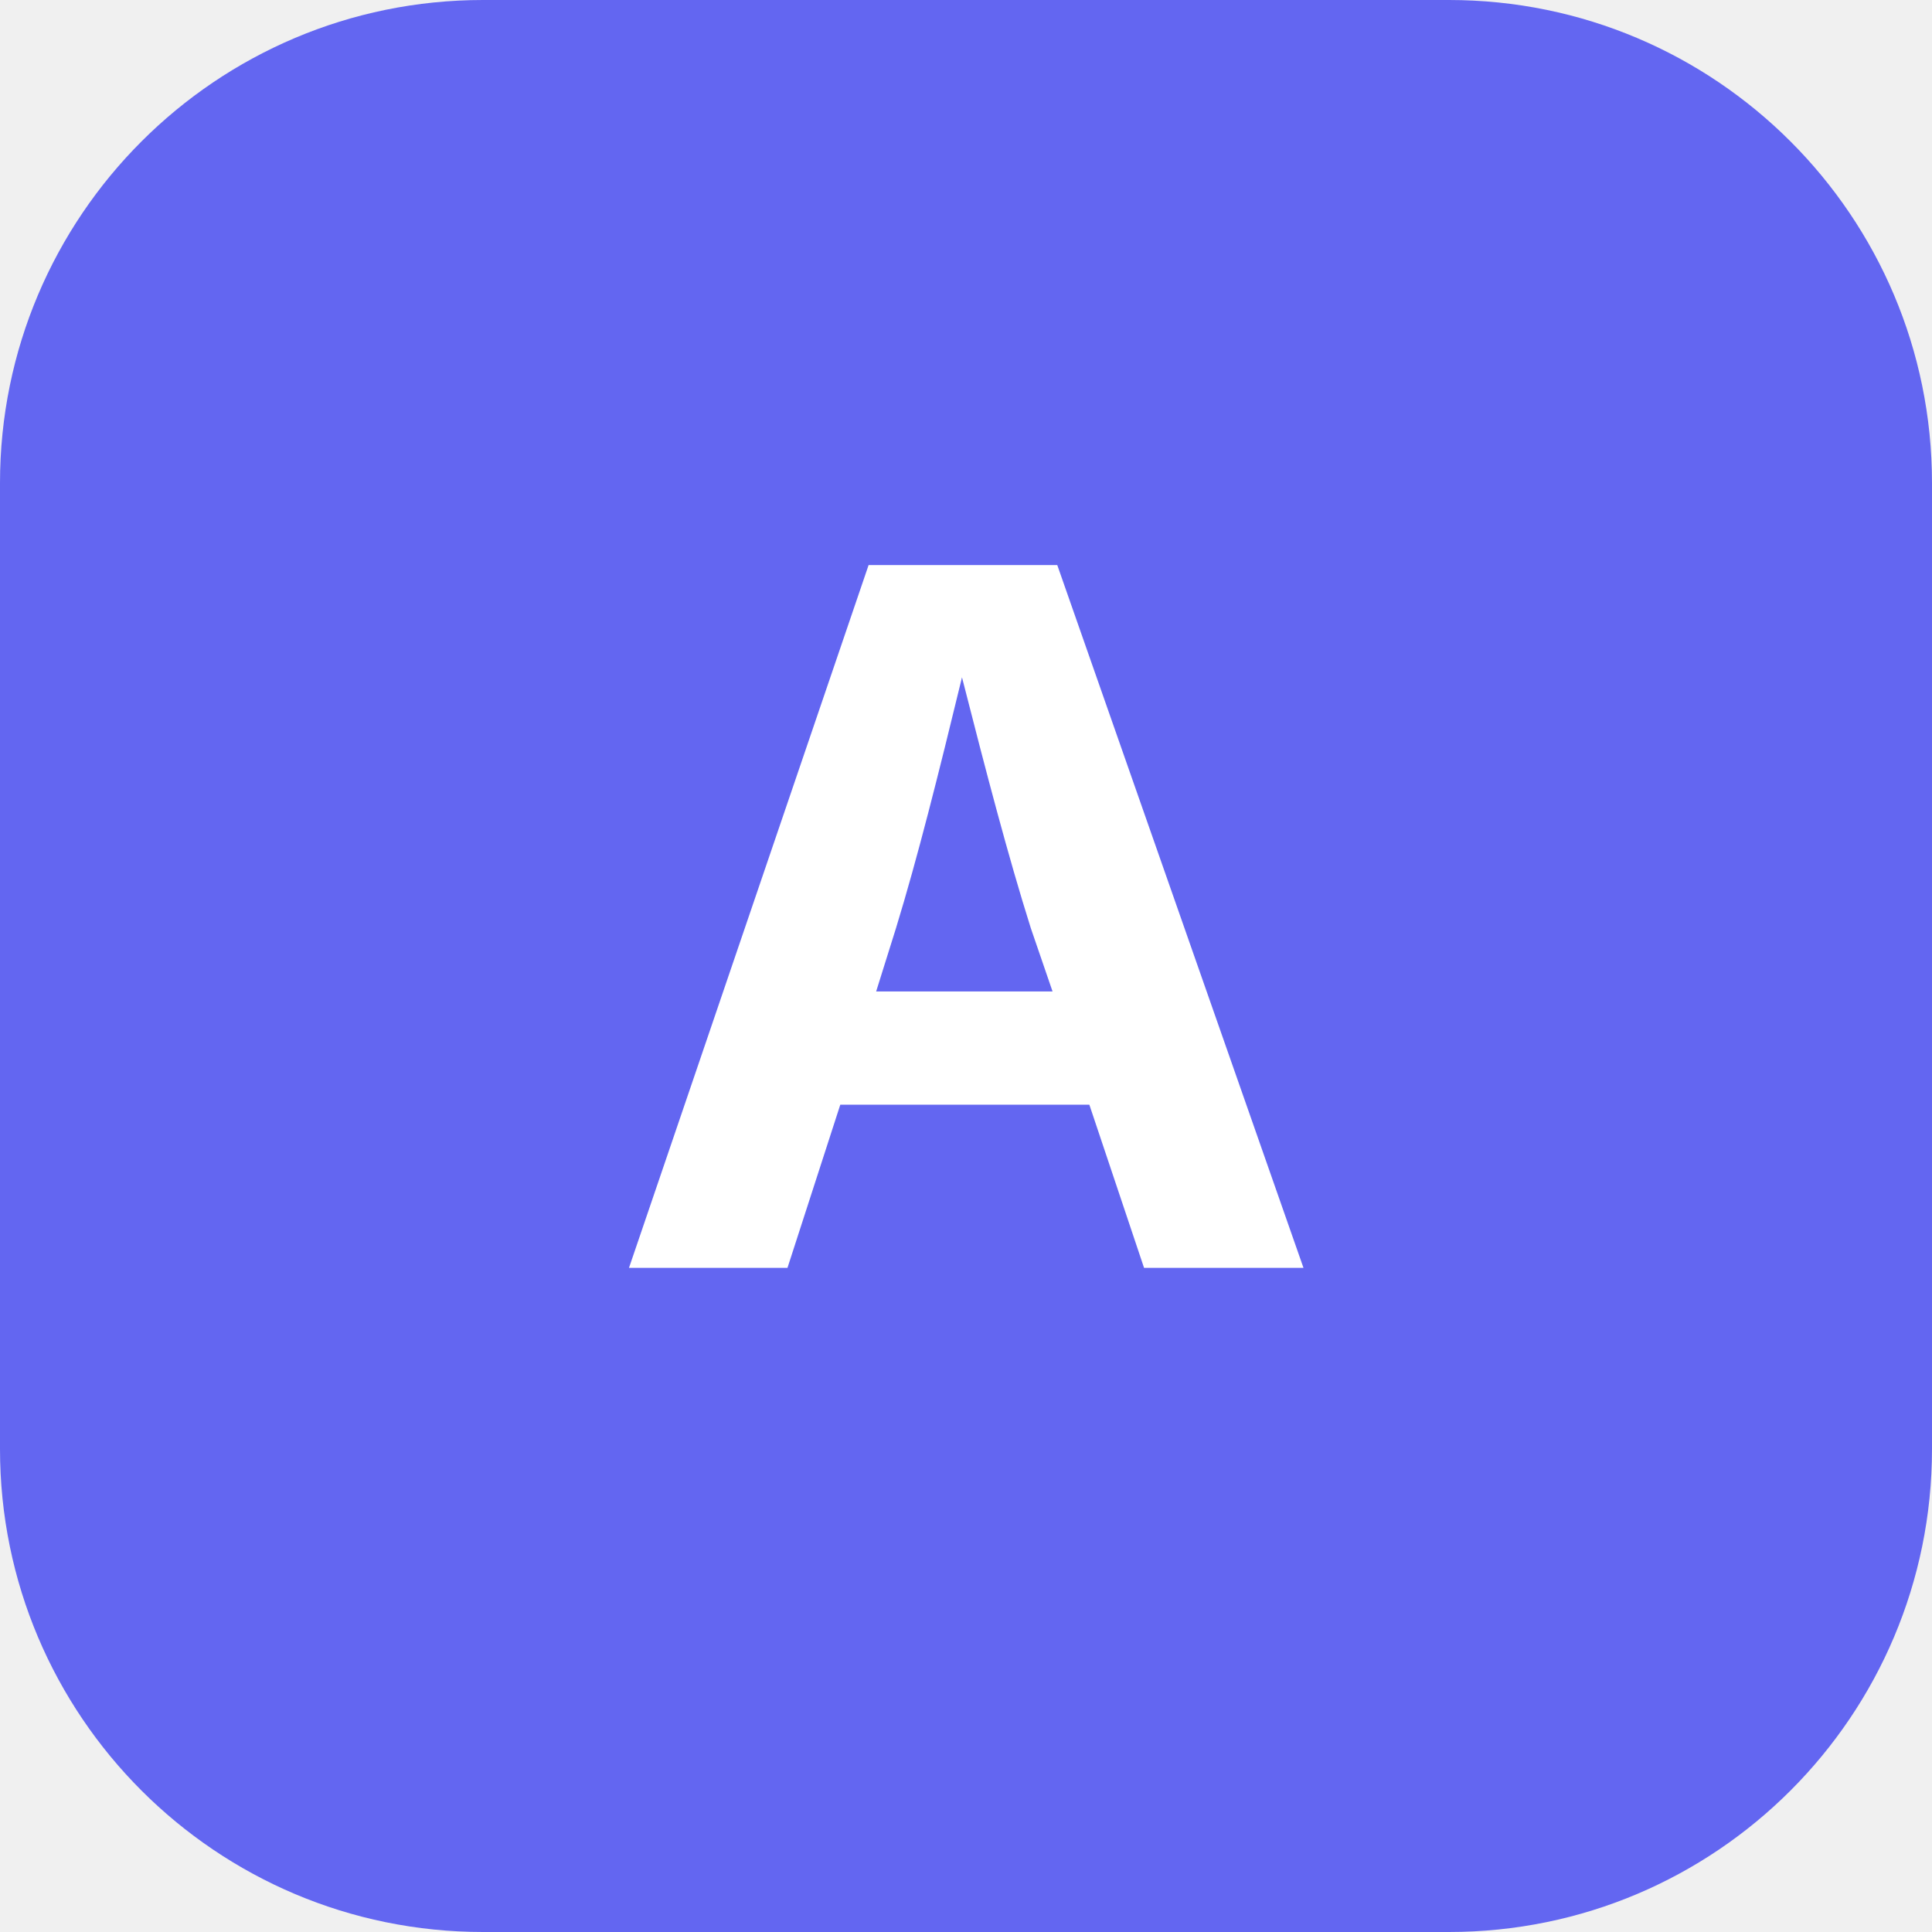
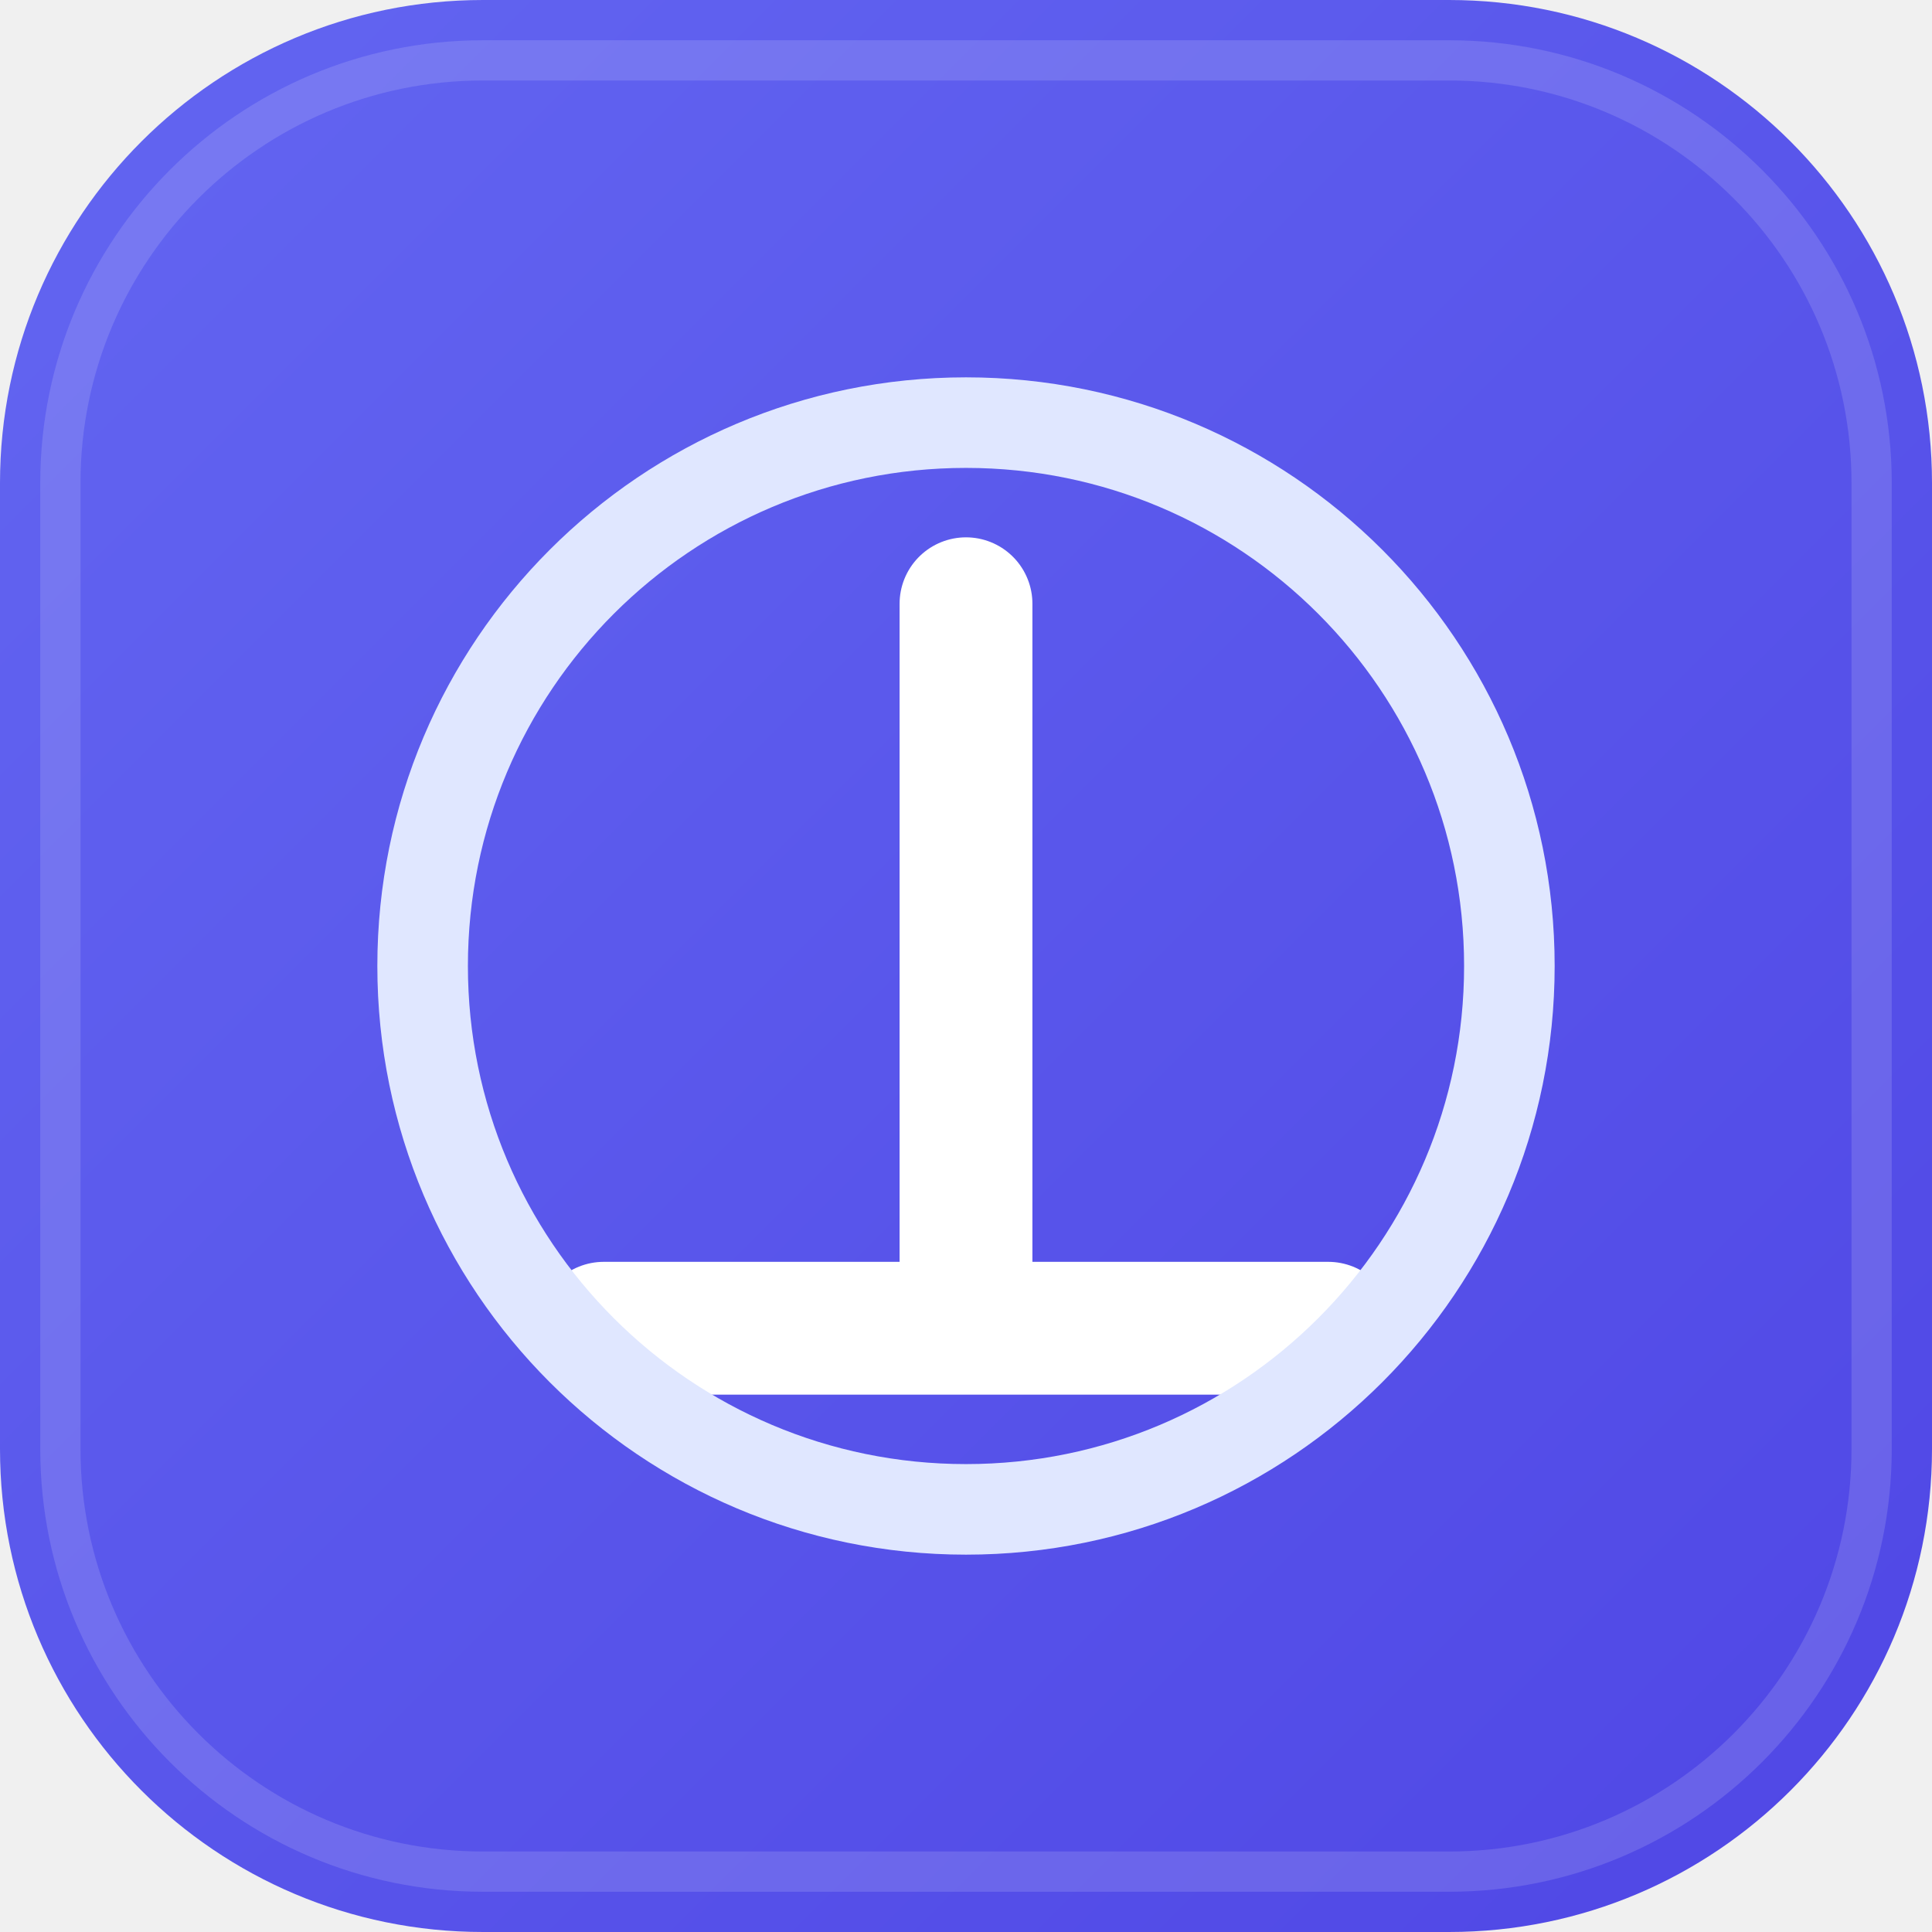
- <svg xmlns="http://www.w3.org/2000/svg" viewBox="0 0 32 32" width="180" height="180" fill="none">
-   <rect width="32" height="32" rx="8" fill="#6366F1" />
-   <text x="16" y="21" text-anchor="middle" font-family="system-ui,-apple-system,sans-serif" font-size="16" font-weight="700" fill="#ffffff">A</text>
+ <svg xmlns="http://www.w3.org/2000/svg" viewBox="0 0 48 48" width="180" height="180" fill="none" role="img" aria-label="Insight Arc">
+   <defs>
+     <linearGradient id="mark-bg" x1="0" y1="0" x2="1" y2="1">
+       <stop stop-color="#6366F1" />
+       <stop offset="1" stop-color="#4F46E5" />
+     </linearGradient>
+   </defs>
+   <rect width="48" height="48" rx="12" fill="url(#mark-bg)" />
+   <rect x="1.5" y="1.5" width="45" height="45" rx="10.5" fill="none" stroke="#ffffff" stroke-opacity="0.14" />
+   <path d="M15 33h18M24 15v18" stroke="#fff" stroke-width="3.3" stroke-linecap="round" />
+   <circle cx="24" cy="24" r="13.5" stroke="#E0E7FF" stroke-width="2.25" fill="none" />
</svg>
